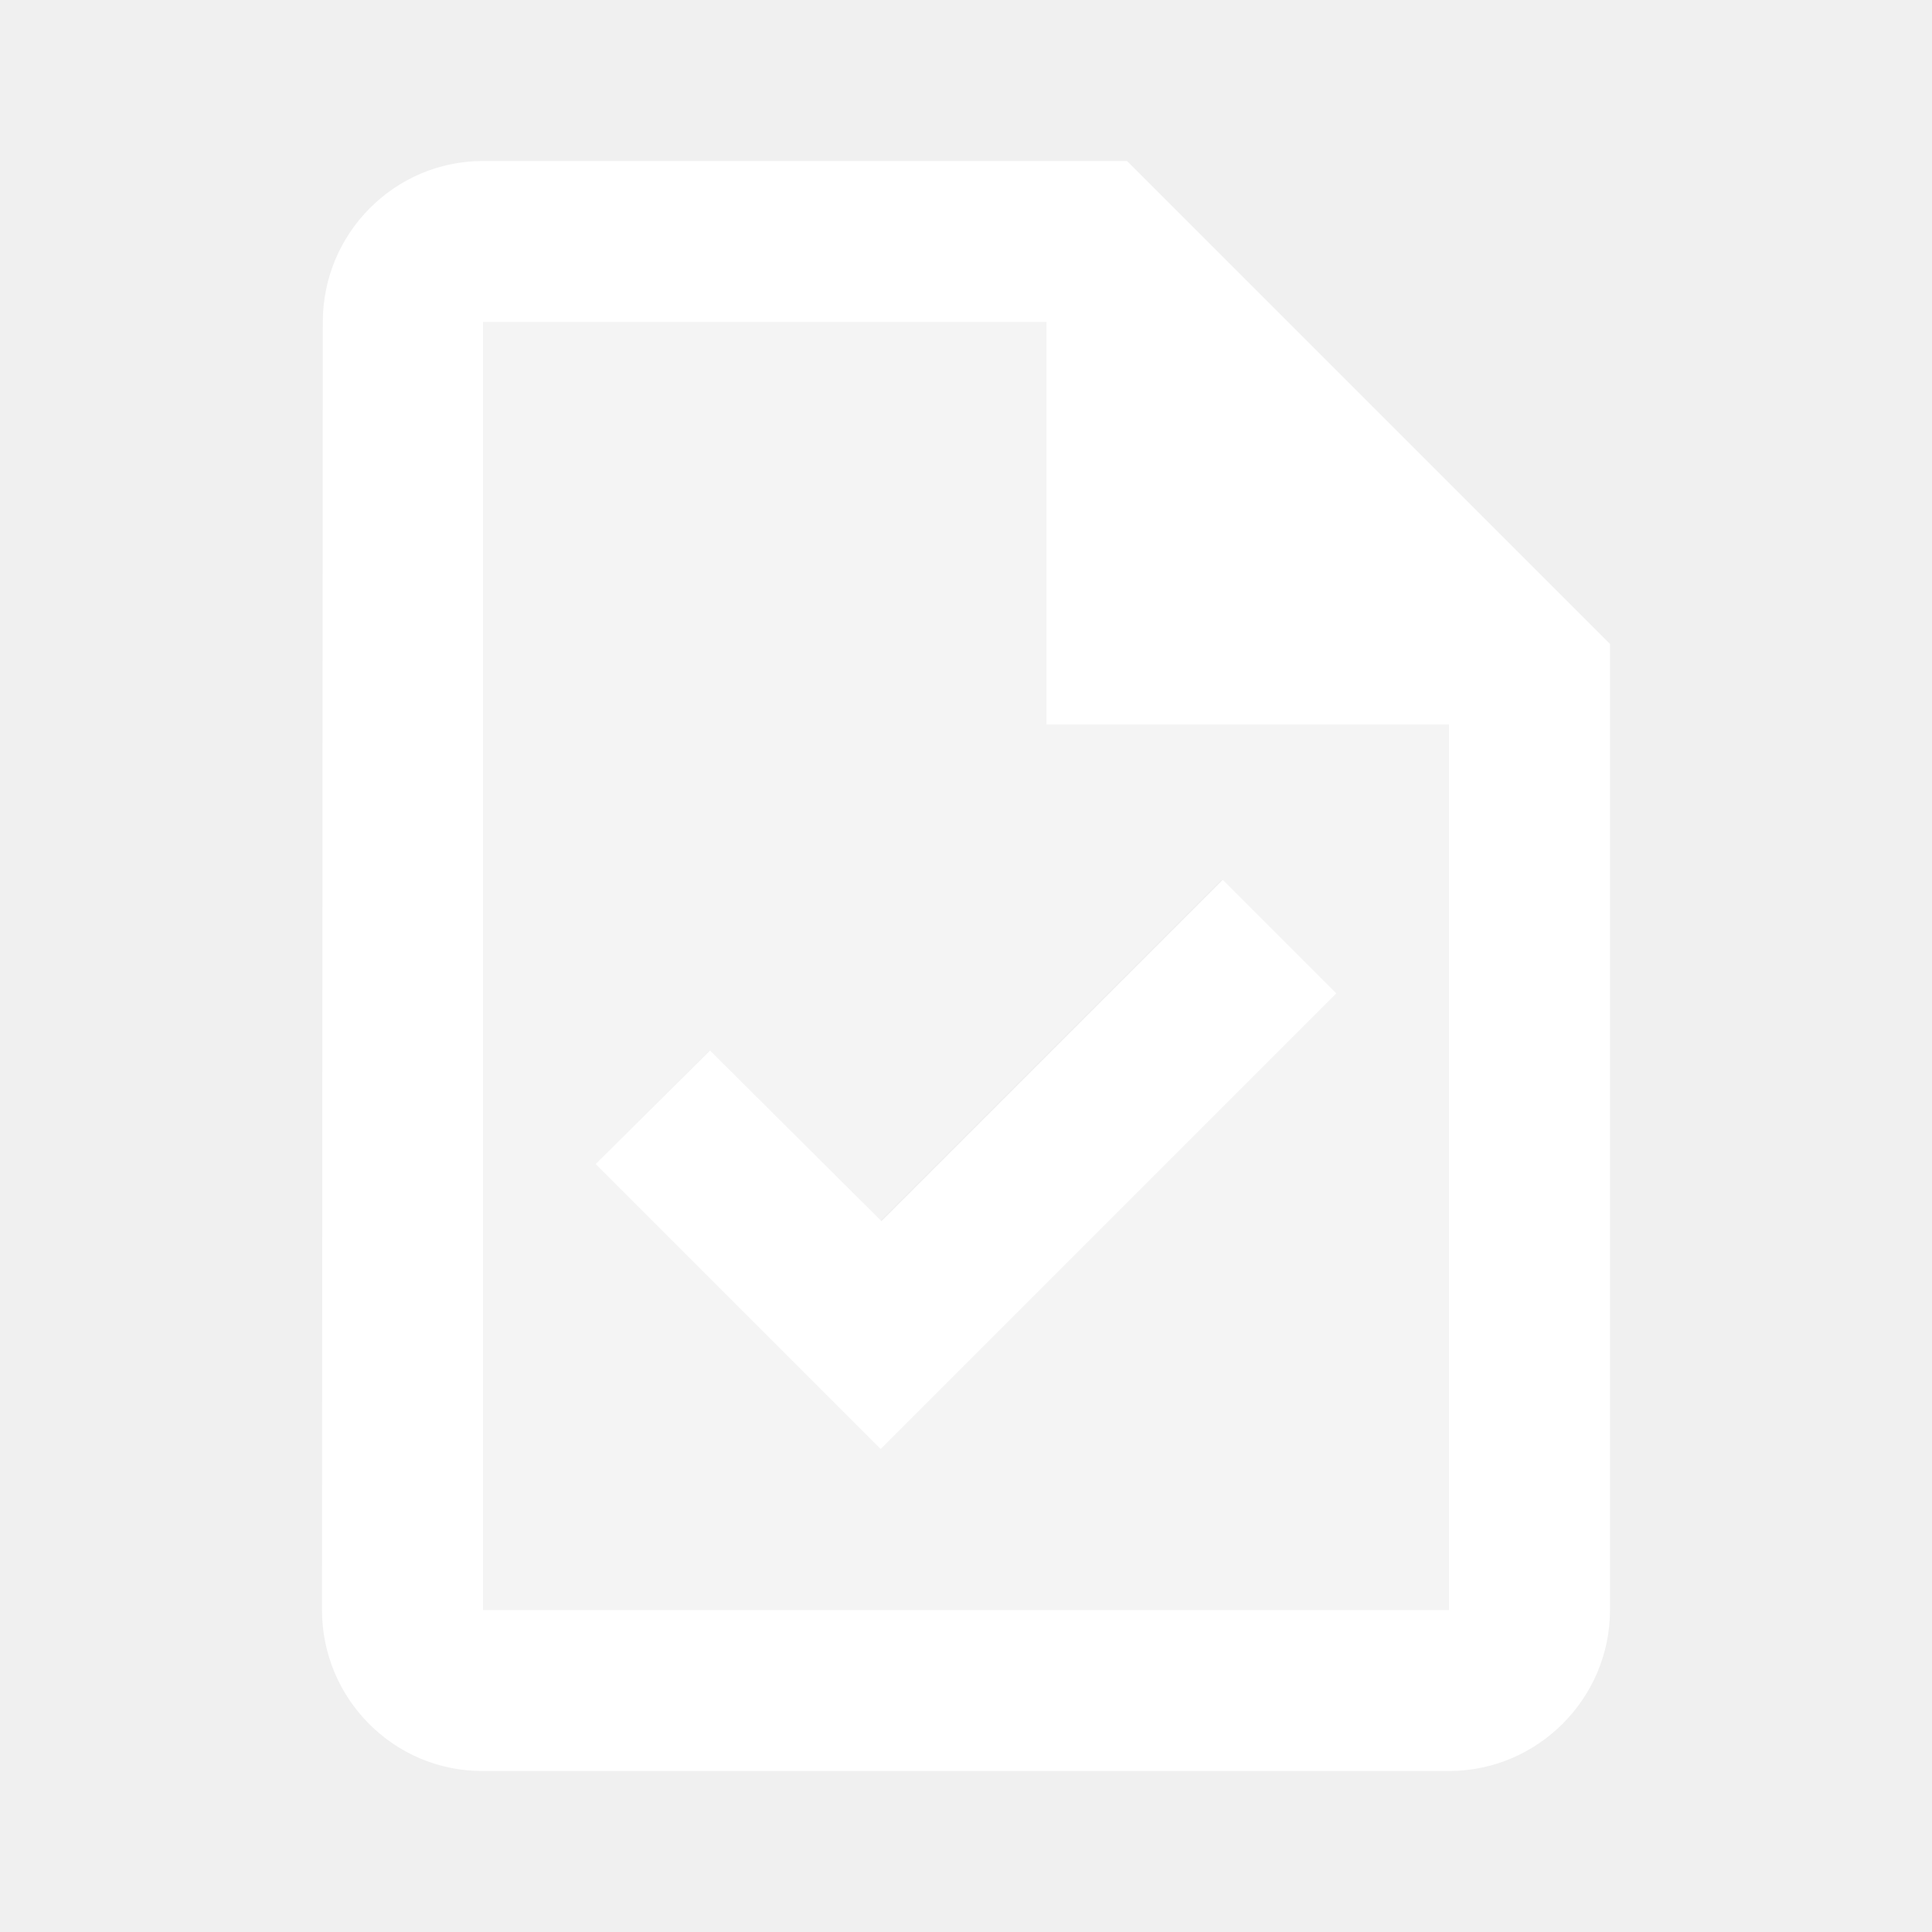
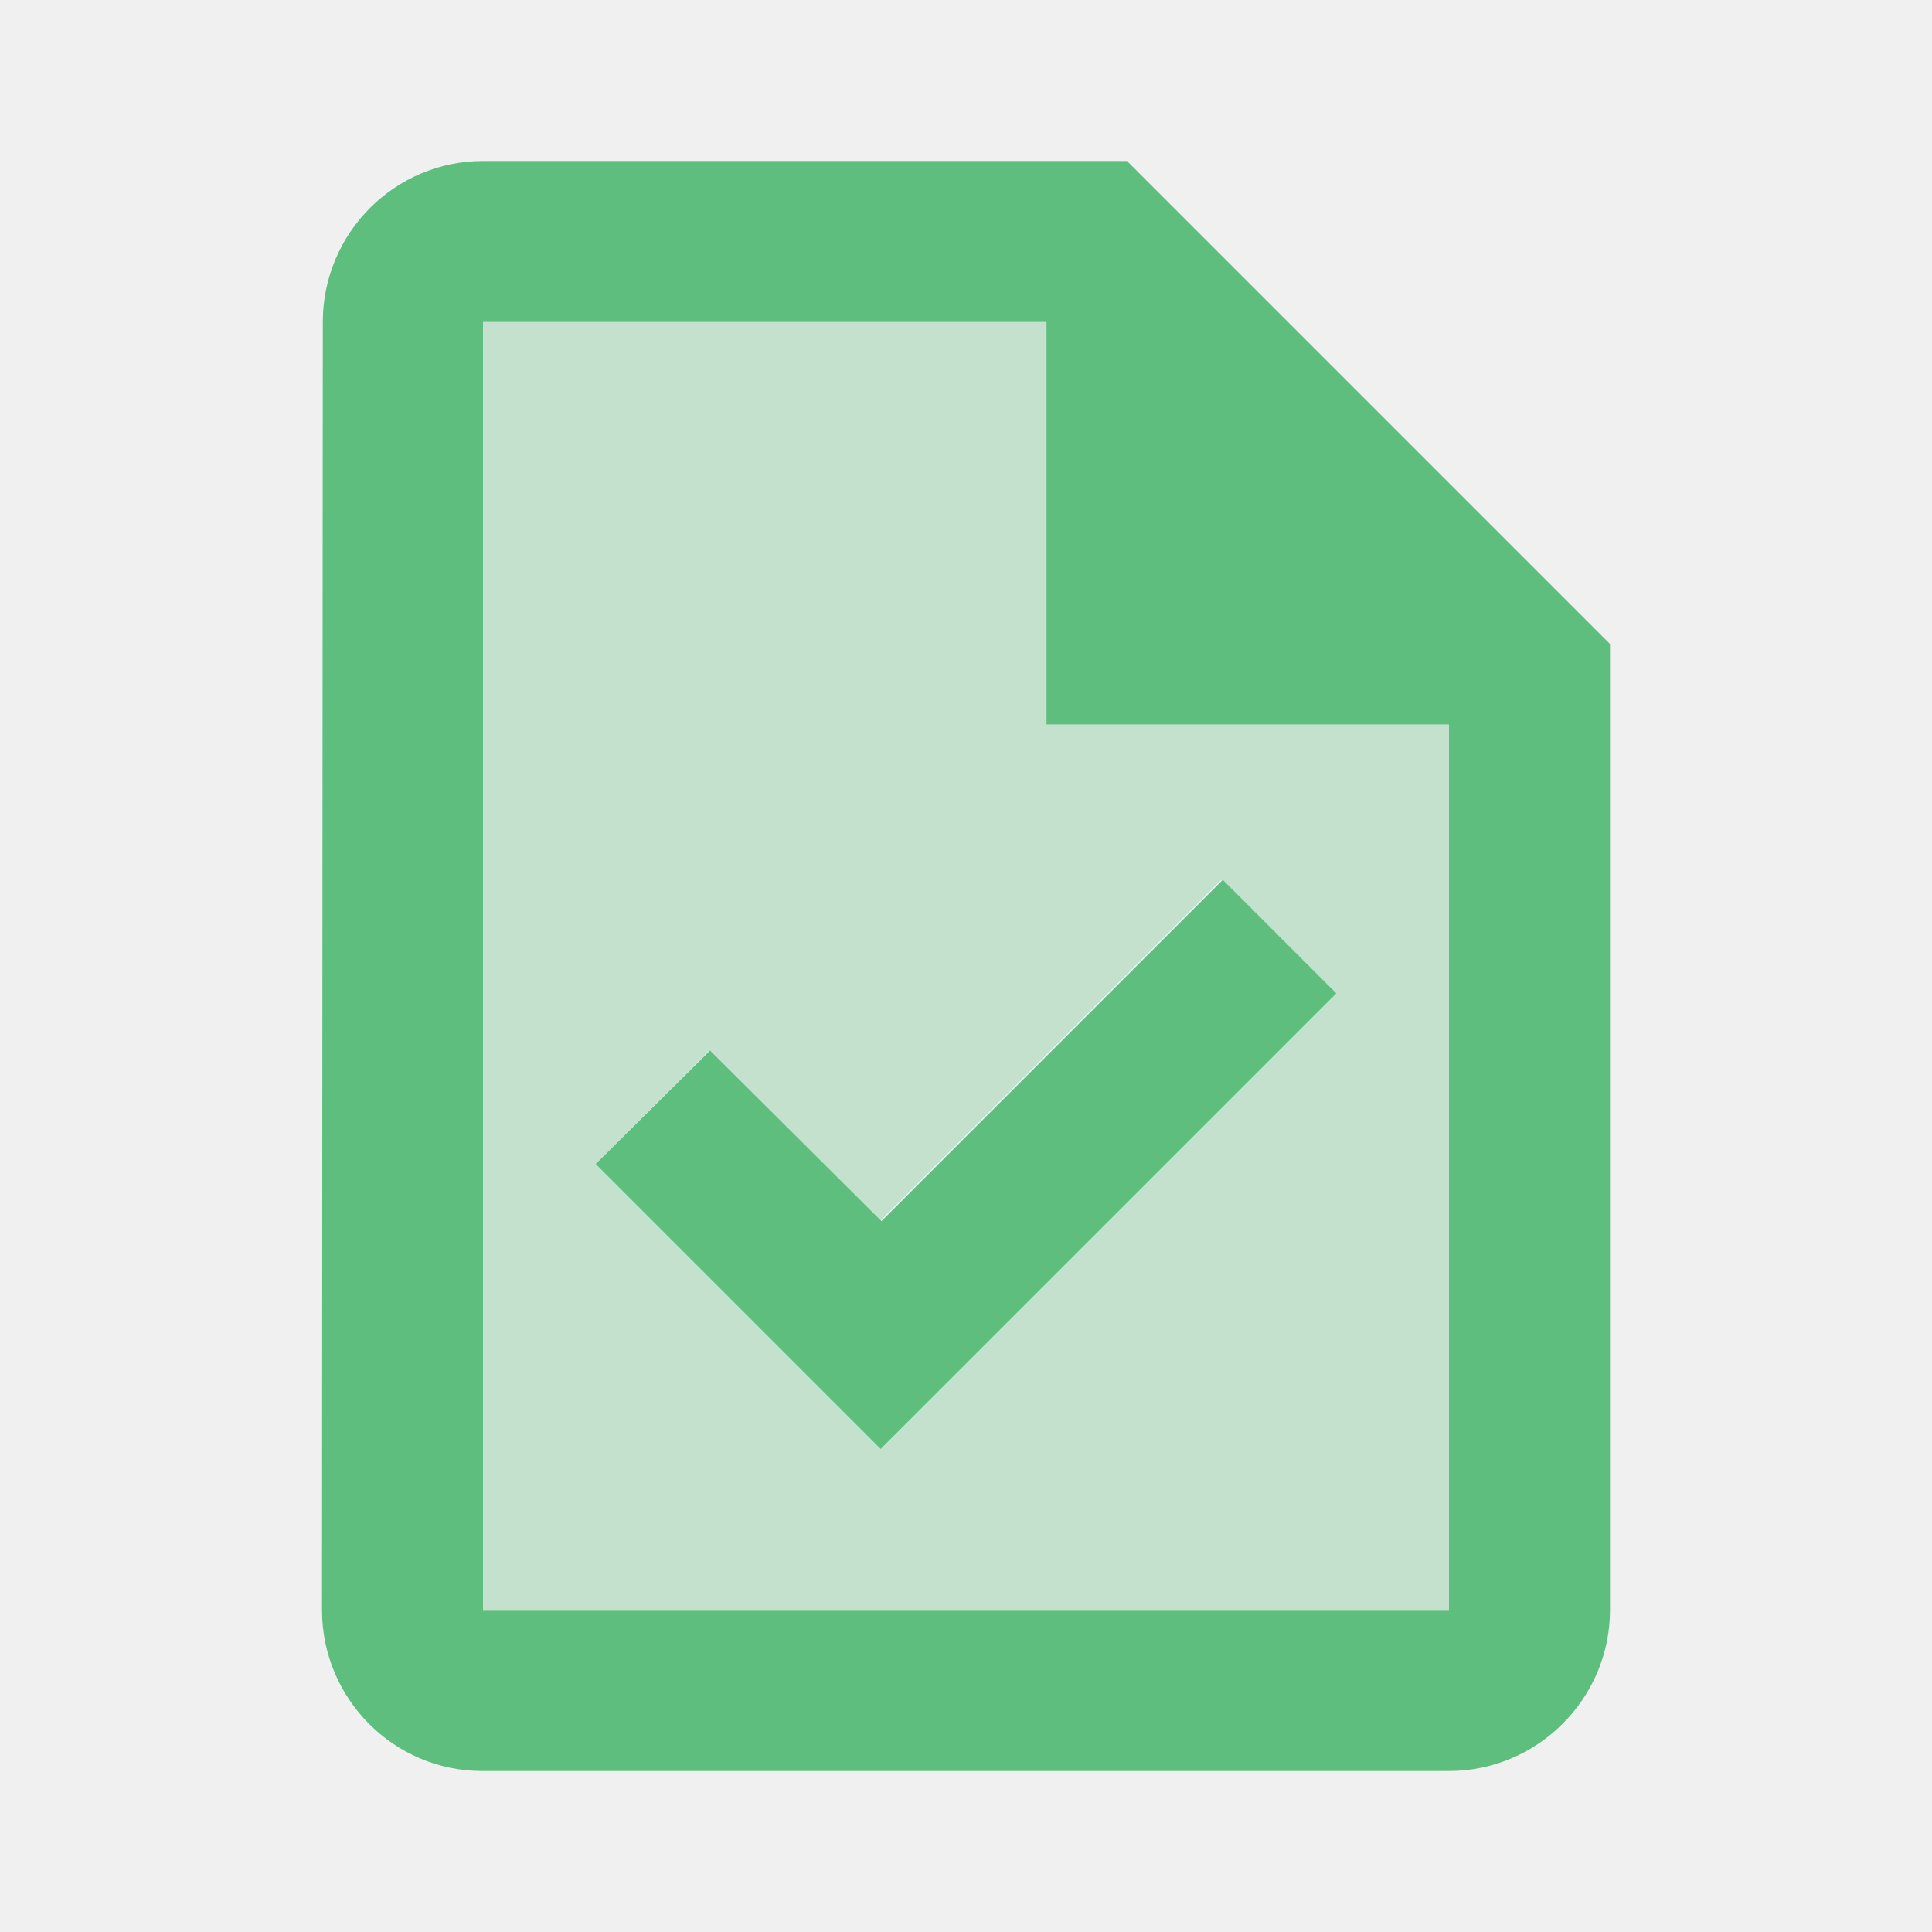
- <svg xmlns="http://www.w3.org/2000/svg" enable-background="new 0 0 24 24" height="36px" viewBox="0 0 24 24" width="36px" fill="#FFFFFF">
+ <svg xmlns="http://www.w3.org/2000/svg" enable-background="new 0 0 24 24" height="36px" viewBox="0 0 24 24" width="36px" fill="#5dbe7d">
  <g>
    <path d="M0,0h24v24H0V0z" fill="none" />
  </g>
  <g>
    <path d="M13,9V4H6v16h12V9H13z M10.94,18L7.4,14.46l1.41-1.41l2.12,2.12l4.24-4.24l1.41,1.41L10.94,18z" opacity=".3" />
    <path d="M14,2H6C4.9,2,4.01,2.9,4.01,4L4,20c0,1.1,0.89,2,1.99,2H18c1.1,0,2-0.9,2-2V8L14,2z M18,20H6V4h7v5h5V20z M8.82,13.05 L7.4,14.46L10.94,18l5.66-5.66l-1.41-1.41l-4.24,4.24L8.82,13.05z" />
  </g>
</svg>
